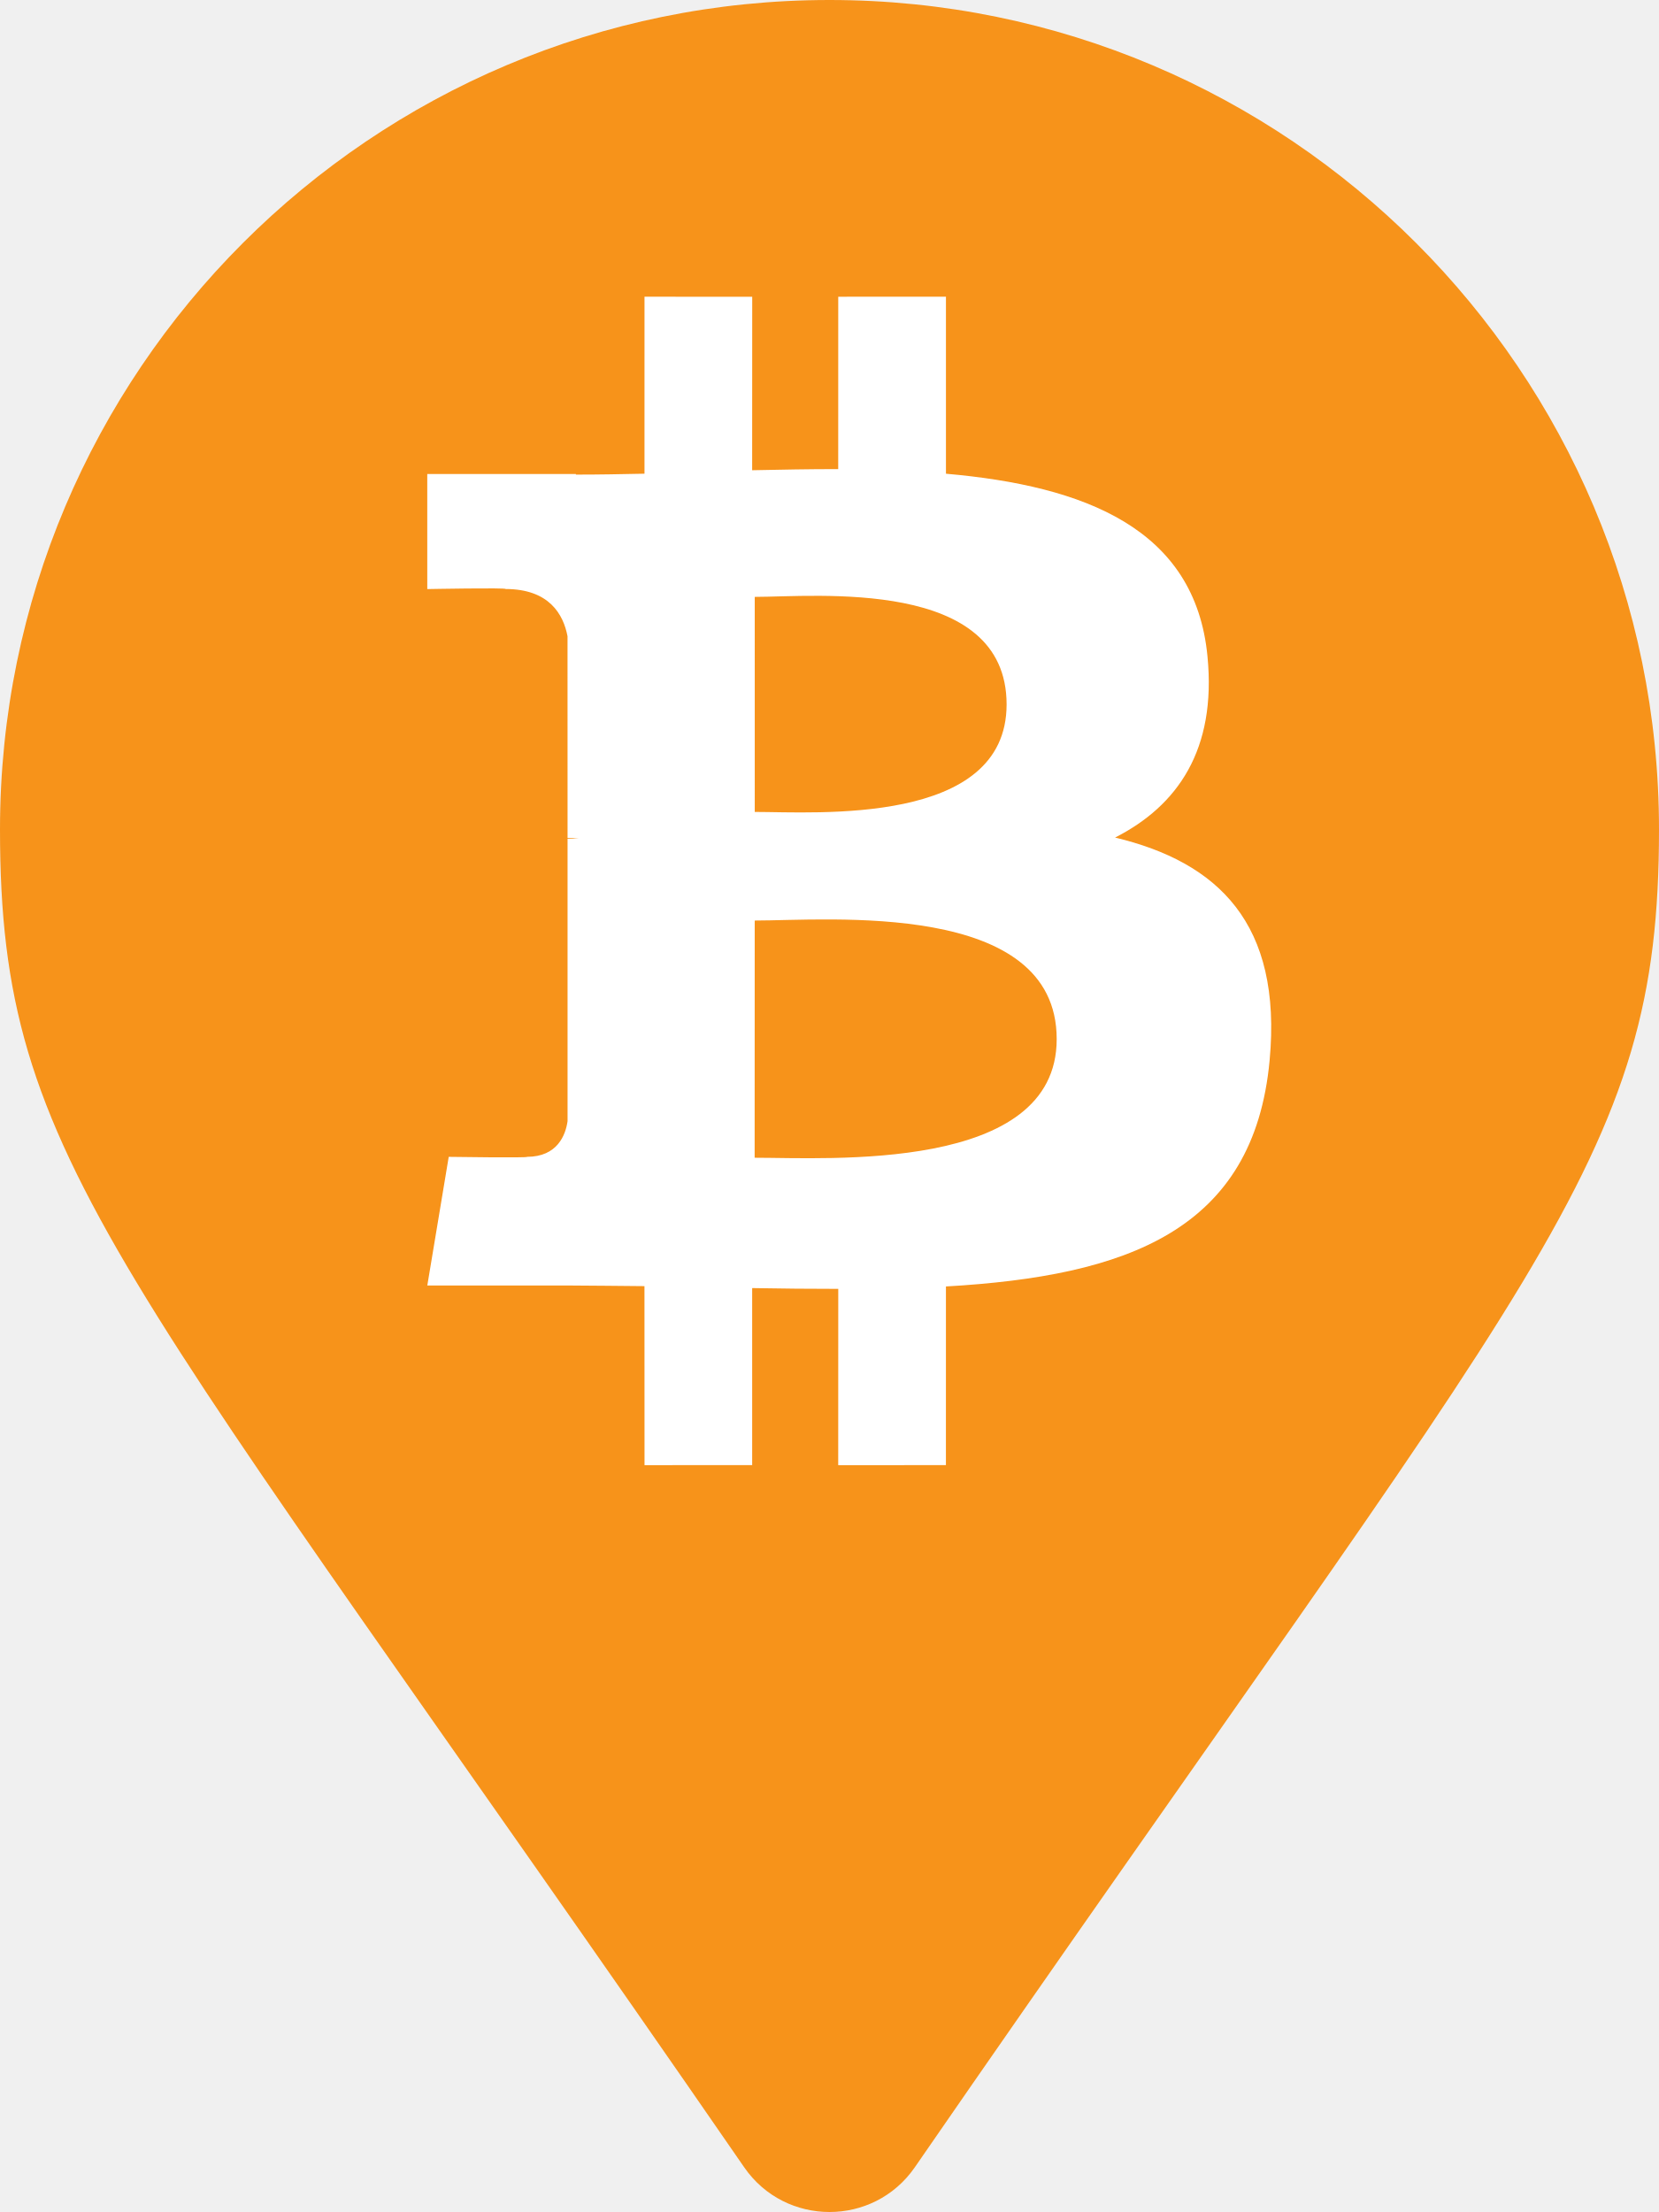
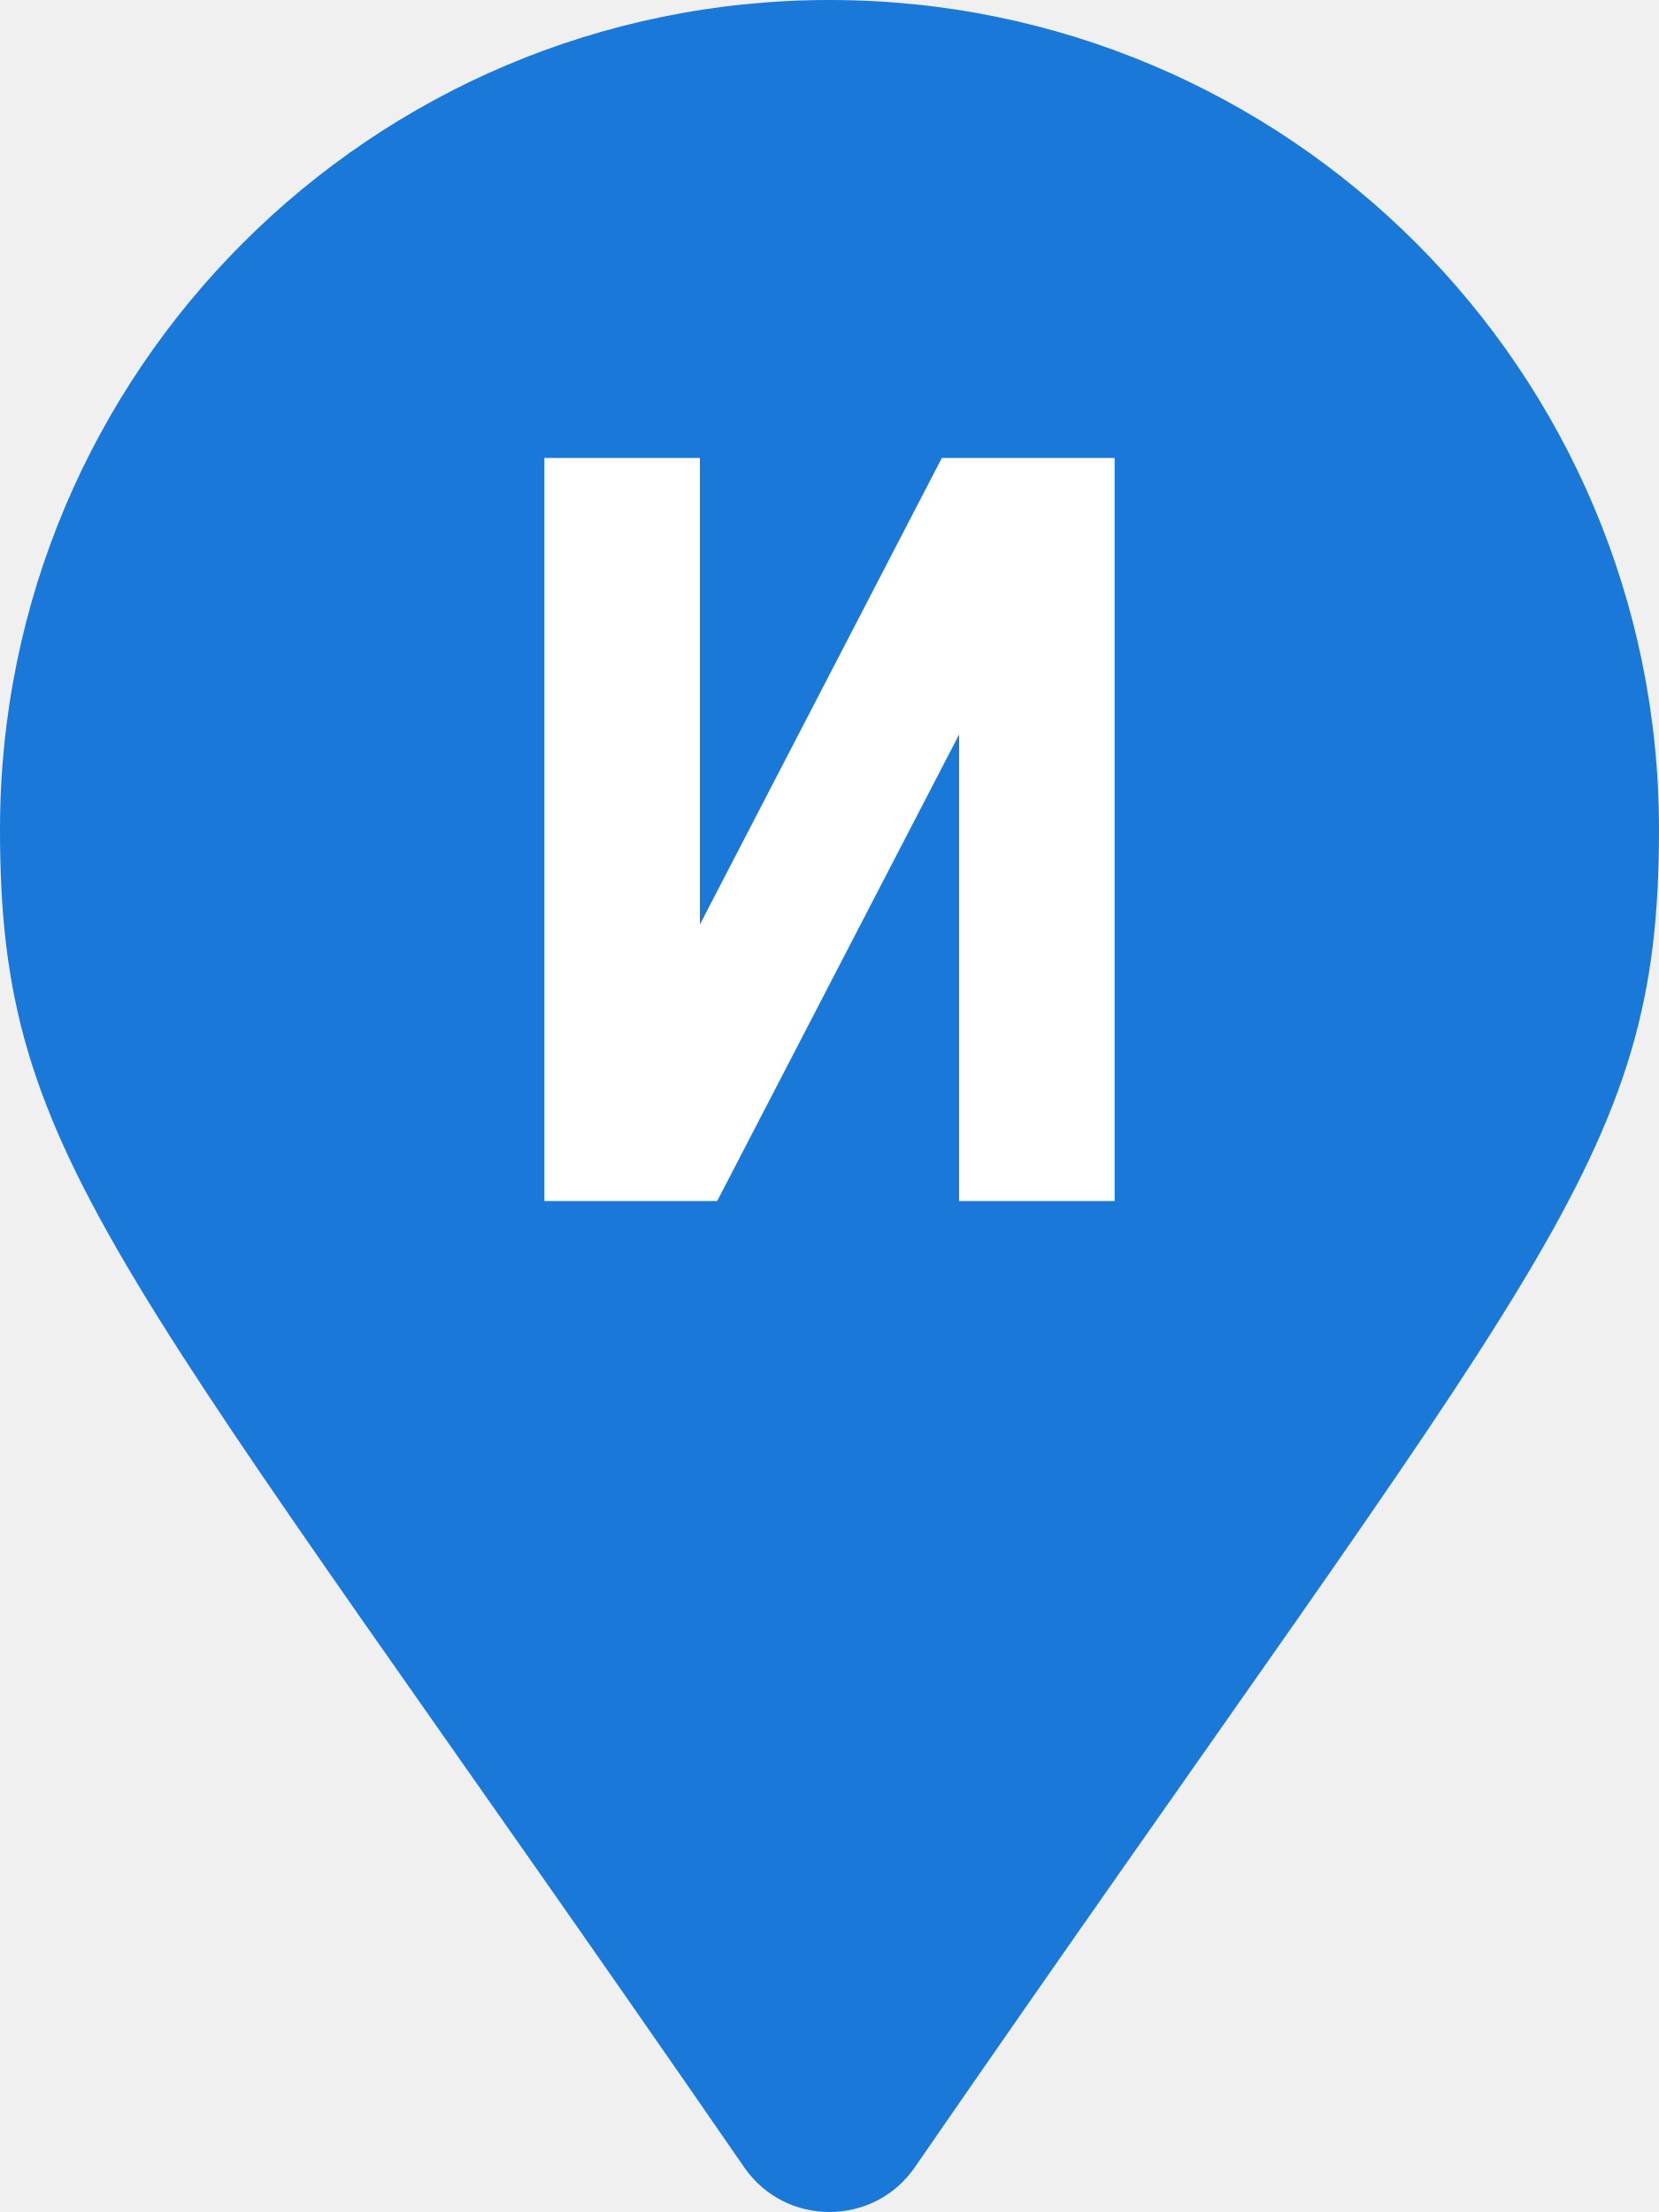
<svg xmlns="http://www.w3.org/2000/svg" aria-hidden="true" focusable="false" role="img" viewBox="0 0 384 512">
-   <path fill="#F7931A" d="M172.268 501.67C26.97 291.031 0 269.413 0 192 0 85.961 85.961 0 192 0s192 85.961 192 192c0 77.413-26.97 99.031-172.268 309.67-9.535 13.774-29.93 13.773-39.464 0z" />
-   <g transform="translate(-83, 40) rotate(-14 0 0) scale(14 14)">
-     <path fill="#FFF" fill-rule="nonzero" d="M23.189 14.02c.314-2.096-1.283-3.223-3.465-3.975l.708-2.84-1.728-.43-.69 2.765c-.454-.114-.92-.22-1.385-.326l.695-2.783L15.596 6l-.708 2.839c-.376-.086-.746-.17-1.104-.26l.002-.009-2.384-.595-.46 1.846s1.283.294 1.256.312c.7.175.826.638.805 1.006l-.806 3.235c.048.012.11.03.18.057l-.183-.045-1.13 4.532c-.086.212-.303.531-.793.41.018.025-1.256-.313-1.256-.313l-.858 1.978 2.25.561c.418.105.828.215 1.231.318l-.715 2.872 1.727.43.708-2.84c.472.127.93.245 1.378.357l-.706 2.828 1.728.43.715-2.866c2.948.558 5.164.333 6.097-2.333.752-2.146-.037-3.385-1.588-4.192 1.13-.26 1.98-1.003 2.207-2.538zm-3.95 5.538c-.533 2.147-4.148.986-5.32.695l.95-3.805c1.172.293 4.929.872 4.37 3.11zm.535-5.569c-.487 1.953-3.495.96-4.47.717l.86-3.45c.975.243 4.118.696 3.61 2.733z" />
+   <path fill="#1a78d8" d="M172.268 501.67C26.97 291.031 0 269.413 0 192 0 85.961 85.961 0 192 0s192 85.961 192 192c0 77.413-26.97 99.031-172.268 309.67-9.535 13.774-29.93 13.773-39.464 0z" />
+   <g transform="translate(192 192)">
+     <g transform="translate(-66 -86) scale(1)">
+       <path fill="#FFFFFF" d="     M0,0     L36,0     L36,108     L92,0     L132,0     L132,172     L96,172     L96,64     L40,172     L0,172     Z" />
+     </g>
  </g>
</svg>
